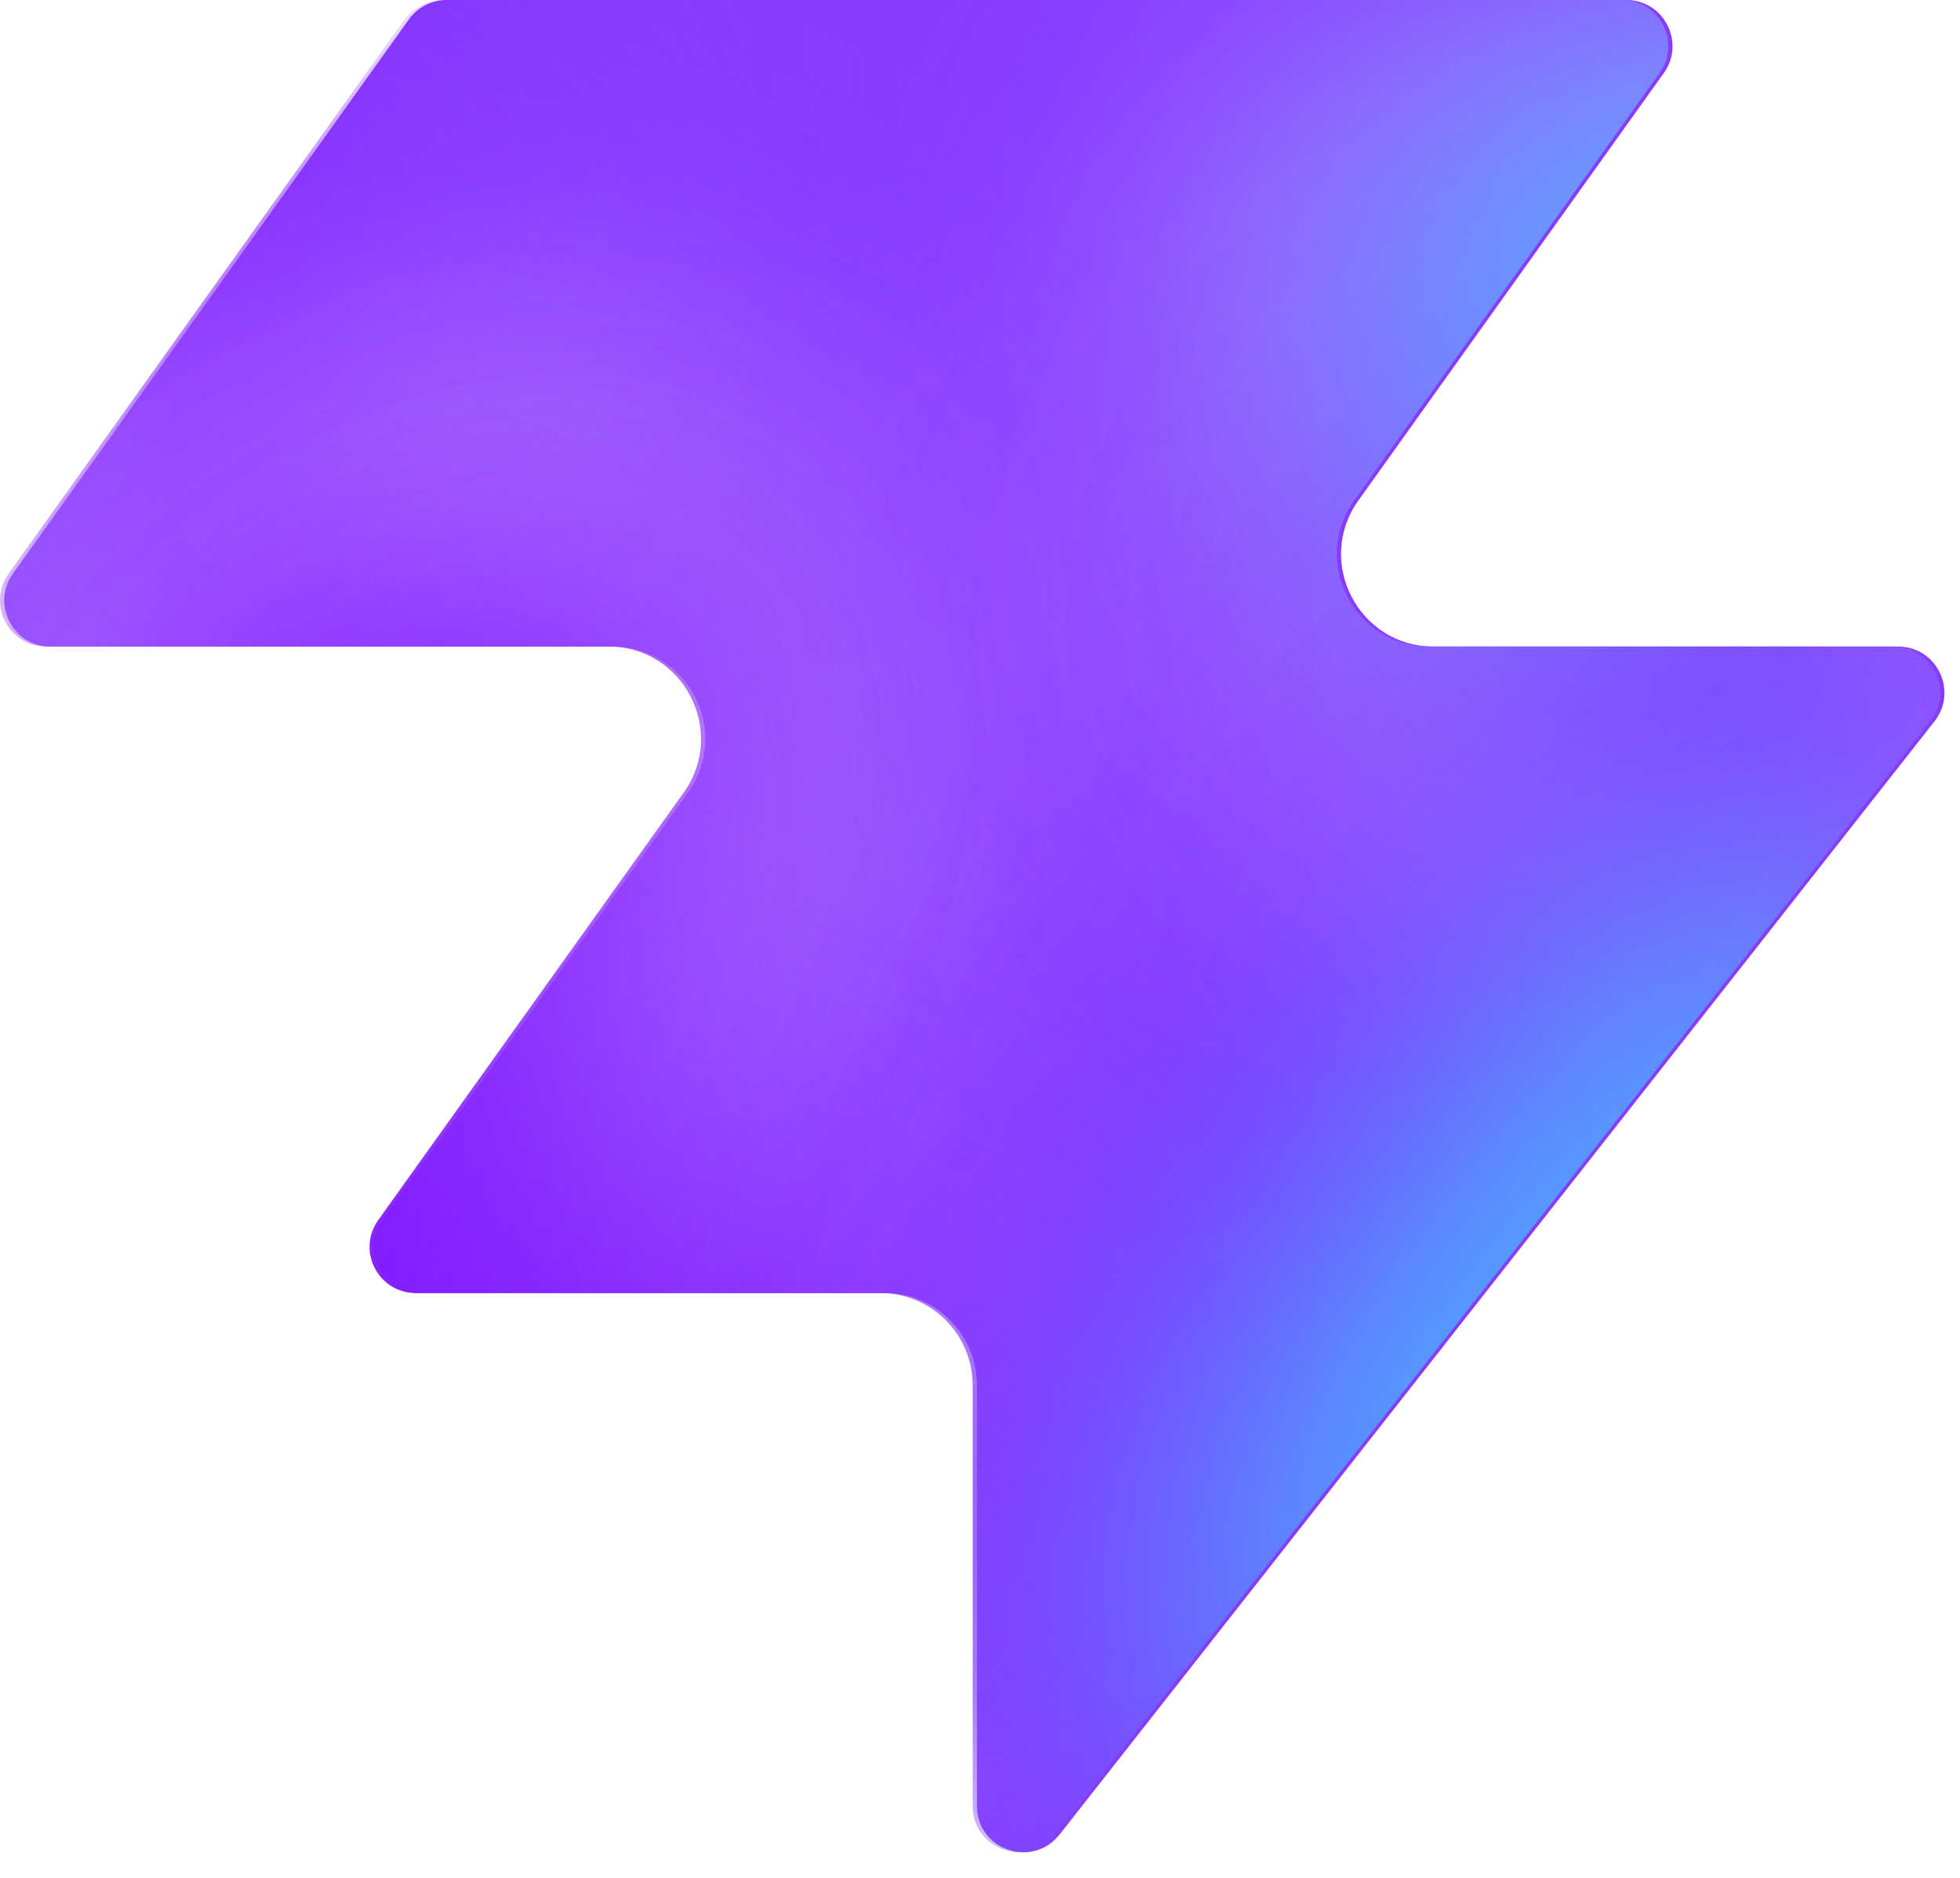
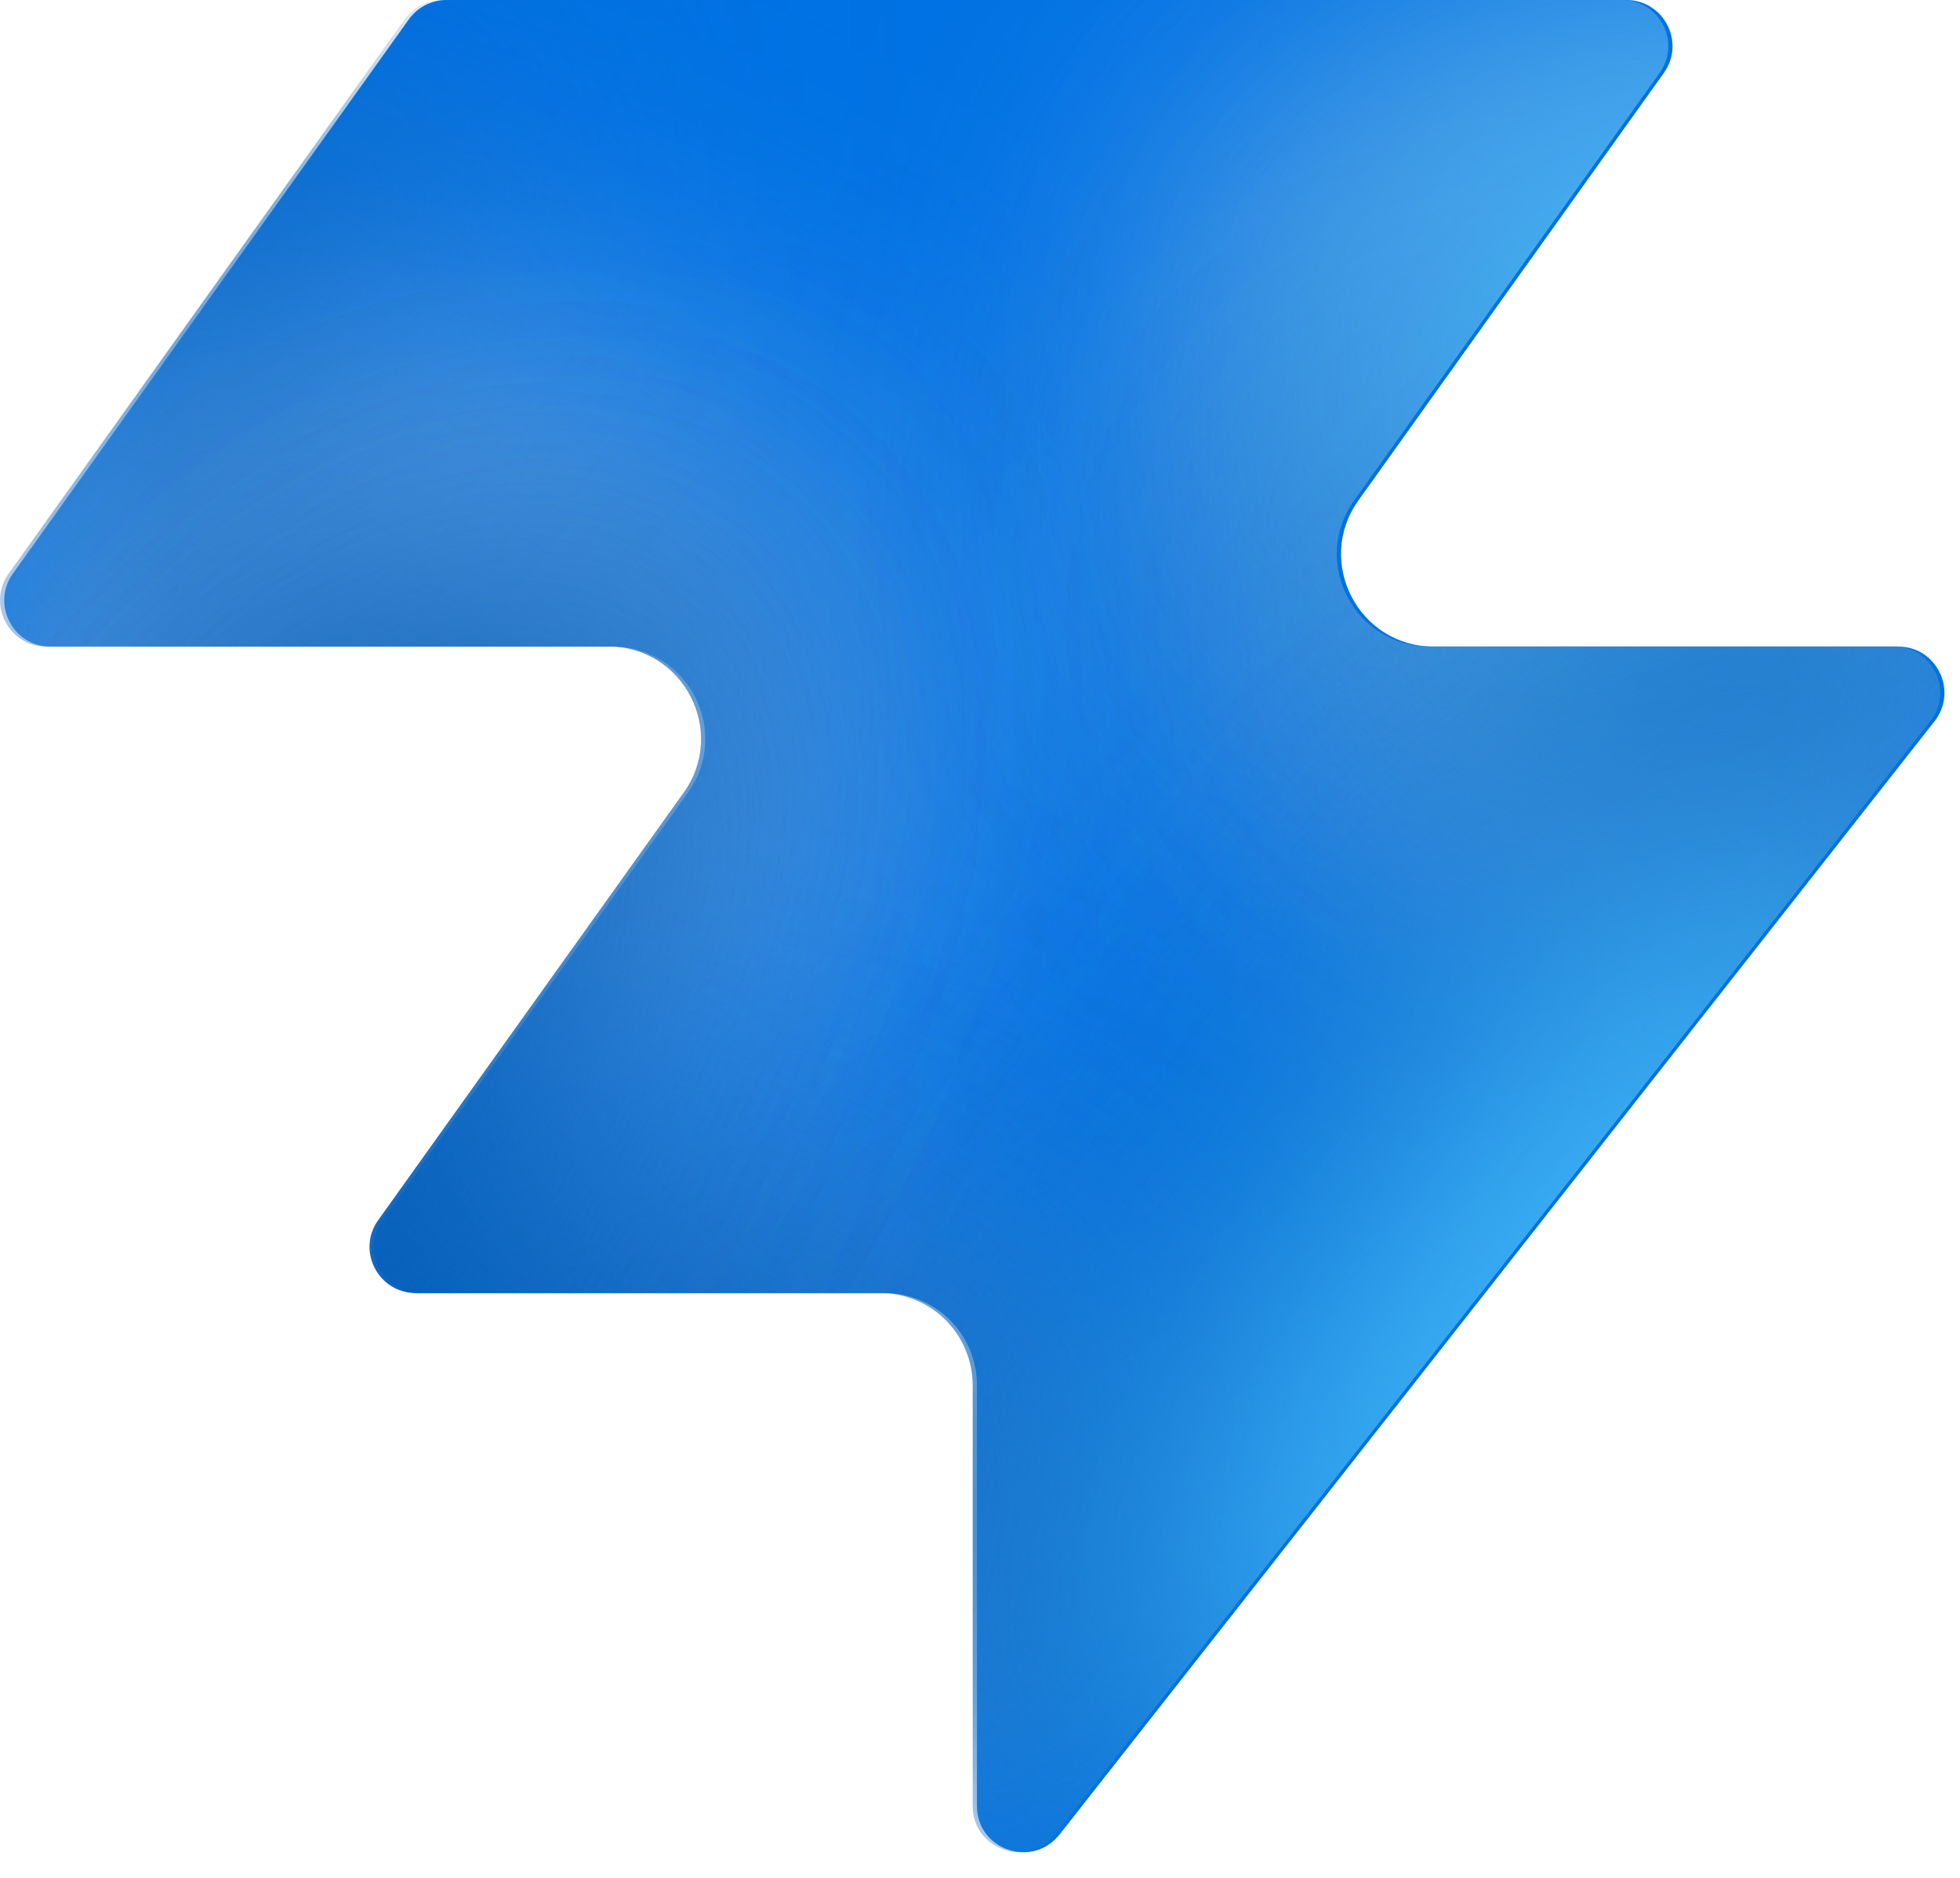
<svg xmlns="http://www.w3.org/2000/svg" width="48" height="46" fill="none" viewBox="0 0 48 46">
-   <path fill="#863bff" d="M25.946 44.938c-.664.845-2.021.375-2.021-.698V33.937a2.26 2.26 0 0 0-2.262-2.262H10.287c-.92 0-1.456-1.04-.92-1.788l7.48-10.471c1.07-1.497 0-3.578-1.842-3.578H1.237c-.92 0-1.456-1.04-.92-1.788L10.013.474c.214-.297.556-.474.92-.474h28.894c.92 0 1.456 1.04.92 1.788l-7.48 10.471c-1.07 1.498 0 3.579 1.842 3.579h11.377c.943 0 1.473 1.088.89 1.83L25.947 44.94z" style="fill:#863bff;fill:color(display-p3 .525 .23 1);fill-opacity:1" />
+   <path fill="#0071e3" d="M25.946 44.938c-.664.845-2.021.375-2.021-.698V33.937a2.26 2.26 0 0 0-2.262-2.262H10.287c-.92 0-1.456-1.04-.92-1.788l7.48-10.471c1.07-1.497 0-3.578-1.842-3.578H1.237c-.92 0-1.456-1.04-.92-1.788L10.013.474c.214-.297.556-.474.92-.474h28.894c.92 0 1.456 1.04.92 1.788l-7.48 10.471c-1.07 1.498 0 3.579 1.842 3.579h11.377c.943 0 1.473 1.088.89 1.83L25.947 44.94z" style="fill:#0071e3;fill:color(display-p3 0 .443 .89);fill-opacity:1" />
  <mask id="a" width="48" height="46" x="0" y="0" maskUnits="userSpaceOnUse" style="mask-type:alpha">
    <path fill="#000" d="M25.842 44.938c-.664.844-2.021.375-2.021-.698V33.937a2.26 2.26 0 0 0-2.262-2.262H10.183c-.92 0-1.456-1.04-.92-1.788l7.48-10.471c1.07-1.498 0-3.579-1.842-3.579H1.133c-.92 0-1.456-1.04-.92-1.787L9.91.473c.214-.297.556-.474.92-.474h28.894c.92 0 1.456 1.04.92 1.788l-7.48 10.471c-1.07 1.498 0 3.578 1.842 3.578h11.377c.943 0 1.473 1.088.89 1.832L25.843 44.94z" style="fill:#000;fill-opacity:1" />
  </mask>
  <g mask="url(#a)">
    <g filter="url(#b)">
-       <ellipse cx="5.508" cy="14.704" fill="#ede6ff" rx="5.508" ry="14.704" style="fill:#ede6ff;fill:color(display-p3 .927 .903 1);fill-opacity:1" transform="matrix(.00324 1 1 -.00324 -4.47 31.516)" />
+       <ellipse cx="5.508" cy="14.704" fill="#d6ecff" rx="5.508" ry="14.704" style="fill:#d6ecff;fill:color(display-p3 .839 .925 1);fill-opacity:1" transform="matrix(.00324 1 1 -.00324 -4.47 31.516)" />
    </g>
    <g filter="url(#c)">
-       <ellipse cx="10.399" cy="29.851" fill="#ede6ff" rx="10.399" ry="29.851" style="fill:#ede6ff;fill:color(display-p3 .927 .903 1);fill-opacity:1" transform="matrix(.00324 1 1 -.00324 -39.328 7.883)" />
+       <ellipse cx="10.399" cy="29.851" fill="#d6ecff" rx="10.399" ry="29.851" style="fill:#d6ecff;fill:color(display-p3 .839 .925 1);fill-opacity:1" transform="matrix(.00324 1 1 -.00324 -39.328 7.883)" />
    </g>
    <g filter="url(#d)">
-       <ellipse cx="5.508" cy="30.487" fill="#7e14ff" rx="5.508" ry="30.487" style="fill:#7e14ff;fill:color(display-p3 .492 .077 1);fill-opacity:1" transform="rotate(89.814 -25.913 -14.639)scale(1 -1)" />
+       <ellipse cx="5.508" cy="30.487" fill="#005bb8" rx="5.508" ry="30.487" style="fill:#005bb8;fill:color(display-p3 0 .359 .722);fill-opacity:1" transform="rotate(89.814 -25.913 -14.639)scale(1 -1)" />
    </g>
    <g filter="url(#e)">
-       <ellipse cx="5.508" cy="30.599" fill="#7e14ff" rx="5.508" ry="30.599" style="fill:#7e14ff;fill:color(display-p3 .492 .077 1);fill-opacity:1" transform="rotate(89.814 -32.644 -3.334)scale(1 -1)" />
+       <ellipse cx="5.508" cy="30.599" fill="#005bb8" rx="5.508" ry="30.599" style="fill:#005bb8;fill:color(display-p3 0 .359 .722);fill-opacity:1" transform="rotate(89.814 -32.644 -3.334)scale(1 -1)" />
    </g>
    <g filter="url(#f)">
-       <ellipse cx="5.508" cy="30.599" fill="#7e14ff" rx="5.508" ry="30.599" style="fill:#7e14ff;fill:color(display-p3 .492 .077 1);fill-opacity:1" transform="matrix(.00324 1 1 -.00324 -34.34 30.47)" />
+       <ellipse cx="5.508" cy="30.599" fill="#005bb8" rx="5.508" ry="30.599" style="fill:#005bb8;fill:color(display-p3 0 .359 .722);fill-opacity:1" transform="matrix(.00324 1 1 -.00324 -34.34 30.47)" />
    </g>
    <g filter="url(#g)">
-       <ellipse cx="14.072" cy="22.078" fill="#ede6ff" rx="14.072" ry="22.078" style="fill:#ede6ff;fill:color(display-p3 .927 .903 1);fill-opacity:1" transform="rotate(93.35 24.506 48.493)scale(-1 1)" />
+       <ellipse cx="14.072" cy="22.078" fill="#d6ecff" rx="14.072" ry="22.078" style="fill:#d6ecff;fill:color(display-p3 .839 .925 1);fill-opacity:1" transform="rotate(93.35 24.506 48.493)scale(-1 1)" />
    </g>
    <g filter="url(#h)">
-       <ellipse cx="3.47" cy="21.501" fill="#7e14ff" rx="3.47" ry="21.501" style="fill:#7e14ff;fill:color(display-p3 .492 .077 1);fill-opacity:1" transform="rotate(89.009 28.708 47.59)scale(-1 1)" />
+       <ellipse cx="3.47" cy="21.501" fill="#005bb8" rx="3.47" ry="21.501" style="fill:#005bb8;fill:color(display-p3 0 .359 .722);fill-opacity:1" transform="rotate(89.009 28.708 47.59)scale(-1 1)" />
    </g>
    <g filter="url(#i)">
-       <ellipse cx="3.47" cy="21.501" fill="#7e14ff" rx="3.47" ry="21.501" style="fill:#7e14ff;fill:color(display-p3 .492 .077 1);fill-opacity:1" transform="rotate(89.009 28.708 47.59)scale(-1 1)" />
+       <ellipse cx="3.47" cy="21.501" fill="#005bb8" rx="3.47" ry="21.501" style="fill:#005bb8;fill:color(display-p3 0 .359 .722);fill-opacity:1" transform="rotate(89.009 28.708 47.59)scale(-1 1)" />
    </g>
    <g filter="url(#j)">
-       <ellipse cx=".387" cy="8.972" fill="#7e14ff" rx="4.407" ry="29.108" style="fill:#7e14ff;fill:color(display-p3 .492 .077 1);fill-opacity:1" transform="rotate(39.51 .387 8.972)" />
+       <ellipse cx=".387" cy="8.972" fill="#005bb8" rx="4.407" ry="29.108" style="fill:#005bb8;fill:color(display-p3 0 .359 .722);fill-opacity:1" transform="rotate(39.51 .387 8.972)" />
    </g>
    <g filter="url(#k)">
-       <ellipse cx="47.523" cy="-6.092" fill="#7e14ff" rx="4.407" ry="29.108" style="fill:#7e14ff;fill:color(display-p3 .492 .077 1);fill-opacity:1" transform="rotate(37.892 47.523 -6.092)" />
+       <ellipse cx="47.523" cy="-6.092" fill="#005bb8" rx="4.407" ry="29.108" style="fill:#005bb8;fill:color(display-p3 0 .359 .722);fill-opacity:1" transform="rotate(37.892 47.523 -6.092)" />
    </g>
    <g filter="url(#l)">
      <ellipse cx="41.412" cy="6.333" fill="#47bfff" rx="5.971" ry="9.665" style="fill:#47bfff;fill:color(display-p3 .28 .748 1);fill-opacity:1" transform="rotate(37.892 41.412 6.333)" />
    </g>
    <g filter="url(#m)">
-       <ellipse cx="-1.879" cy="38.332" fill="#7e14ff" rx="4.407" ry="29.108" style="fill:#7e14ff;fill:color(display-p3 .492 .077 1);fill-opacity:1" transform="rotate(37.892 -1.88 38.332)" />
+       <ellipse cx="-1.879" cy="38.332" fill="#005bb8" rx="4.407" ry="29.108" style="fill:#005bb8;fill:color(display-p3 0 .359 .722);fill-opacity:1" transform="rotate(37.892 -1.88 38.332)" />
    </g>
    <g filter="url(#n)">
-       <ellipse cx="-1.879" cy="38.332" fill="#7e14ff" rx="4.407" ry="29.108" style="fill:#7e14ff;fill:color(display-p3 .492 .077 1);fill-opacity:1" transform="rotate(37.892 -1.88 38.332)" />
+       <ellipse cx="-1.879" cy="38.332" fill="#005bb8" rx="4.407" ry="29.108" style="fill:#005bb8;fill:color(display-p3 0 .359 .722);fill-opacity:1" transform="rotate(37.892 -1.88 38.332)" />
    </g>
    <g filter="url(#o)">
-       <ellipse cx="35.651" cy="29.907" fill="#7e14ff" rx="4.407" ry="29.108" style="fill:#7e14ff;fill:color(display-p3 .492 .077 1);fill-opacity:1" transform="rotate(37.892 35.651 29.907)" />
+       <ellipse cx="35.651" cy="29.907" fill="#005bb8" rx="4.407" ry="29.108" style="fill:#005bb8;fill:color(display-p3 0 .359 .722);fill-opacity:1" transform="rotate(37.892 35.651 29.907)" />
    </g>
    <g filter="url(#p)">
      <ellipse cx="38.418" cy="32.4" fill="#47bfff" rx="5.971" ry="15.297" style="fill:#47bfff;fill:color(display-p3 .28 .748 1);fill-opacity:1" transform="rotate(37.892 38.418 32.4)" />
    </g>
  </g>
  <defs>
    <filter id="b" width="60.045" height="41.654" x="-19.77" y="16.149" color-interpolation-filters="sRGB" filterUnits="userSpaceOnUse">
      <feFlood flood-opacity="0" result="BackgroundImageFix" />
      <feBlend in="SourceGraphic" in2="BackgroundImageFix" result="shape" />
      <feGaussianBlur result="effect1_foregroundBlur_2002_17158" stdDeviation="7.659" />
    </filter>
    <filter id="c" width="90.34" height="51.437" x="-54.613" y="-7.533" color-interpolation-filters="sRGB" filterUnits="userSpaceOnUse">
      <feFlood flood-opacity="0" result="BackgroundImageFix" />
      <feBlend in="SourceGraphic" in2="BackgroundImageFix" result="shape" />
      <feGaussianBlur result="effect1_foregroundBlur_2002_17158" stdDeviation="7.659" />
    </filter>
    <filter id="d" width="79.355" height="29.4" x="-49.64" y="2.03" color-interpolation-filters="sRGB" filterUnits="userSpaceOnUse">
      <feFlood flood-opacity="0" result="BackgroundImageFix" />
      <feBlend in="SourceGraphic" in2="BackgroundImageFix" result="shape" />
      <feGaussianBlur result="effect1_foregroundBlur_2002_17158" stdDeviation="4.596" />
    </filter>
    <filter id="e" width="79.579" height="29.4" x="-45.045" y="20.029" color-interpolation-filters="sRGB" filterUnits="userSpaceOnUse">
      <feFlood flood-opacity="0" result="BackgroundImageFix" />
      <feBlend in="SourceGraphic" in2="BackgroundImageFix" result="shape" />
      <feGaussianBlur result="effect1_foregroundBlur_2002_17158" stdDeviation="4.596" />
    </filter>
    <filter id="f" width="79.579" height="29.4" x="-43.513" y="21.178" color-interpolation-filters="sRGB" filterUnits="userSpaceOnUse">
      <feFlood flood-opacity="0" result="BackgroundImageFix" />
      <feBlend in="SourceGraphic" in2="BackgroundImageFix" result="shape" />
      <feGaussianBlur result="effect1_foregroundBlur_2002_17158" stdDeviation="4.596" />
    </filter>
    <filter id="g" width="74.749" height="58.852" x="15.756" y="-17.901" color-interpolation-filters="sRGB" filterUnits="userSpaceOnUse">
      <feFlood flood-opacity="0" result="BackgroundImageFix" />
      <feBlend in="SourceGraphic" in2="BackgroundImageFix" result="shape" />
      <feGaussianBlur result="effect1_foregroundBlur_2002_17158" stdDeviation="7.659" />
    </filter>
    <filter id="h" width="61.377" height="25.362" x="23.548" y="2.284" color-interpolation-filters="sRGB" filterUnits="userSpaceOnUse">
      <feFlood flood-opacity="0" result="BackgroundImageFix" />
      <feBlend in="SourceGraphic" in2="BackgroundImageFix" result="shape" />
      <feGaussianBlur result="effect1_foregroundBlur_2002_17158" stdDeviation="4.596" />
    </filter>
    <filter id="i" width="61.377" height="25.362" x="23.548" y="2.284" color-interpolation-filters="sRGB" filterUnits="userSpaceOnUse">
      <feFlood flood-opacity="0" result="BackgroundImageFix" />
      <feBlend in="SourceGraphic" in2="BackgroundImageFix" result="shape" />
      <feGaussianBlur result="effect1_foregroundBlur_2002_17158" stdDeviation="4.596" />
    </filter>
    <filter id="j" width="56.045" height="63.649" x="-27.636" y="-22.853" color-interpolation-filters="sRGB" filterUnits="userSpaceOnUse">
      <feFlood flood-opacity="0" result="BackgroundImageFix" />
      <feBlend in="SourceGraphic" in2="BackgroundImageFix" result="shape" />
      <feGaussianBlur result="effect1_foregroundBlur_2002_17158" stdDeviation="4.596" />
    </filter>
    <filter id="k" width="54.814" height="64.646" x="20.116" y="-38.415" color-interpolation-filters="sRGB" filterUnits="userSpaceOnUse">
      <feFlood flood-opacity="0" result="BackgroundImageFix" />
      <feBlend in="SourceGraphic" in2="BackgroundImageFix" result="shape" />
      <feGaussianBlur result="effect1_foregroundBlur_2002_17158" stdDeviation="4.596" />
    </filter>
    <filter id="l" width="33.541" height="35.313" x="24.641" y="-11.323" color-interpolation-filters="sRGB" filterUnits="userSpaceOnUse">
      <feFlood flood-opacity="0" result="BackgroundImageFix" />
      <feBlend in="SourceGraphic" in2="BackgroundImageFix" result="shape" />
      <feGaussianBlur result="effect1_foregroundBlur_2002_17158" stdDeviation="4.596" />
    </filter>
    <filter id="m" width="54.814" height="64.646" x="-29.286" y="6.009" color-interpolation-filters="sRGB" filterUnits="userSpaceOnUse">
      <feFlood flood-opacity="0" result="BackgroundImageFix" />
      <feBlend in="SourceGraphic" in2="BackgroundImageFix" result="shape" />
      <feGaussianBlur result="effect1_foregroundBlur_2002_17158" stdDeviation="4.596" />
    </filter>
    <filter id="n" width="54.814" height="64.646" x="-29.286" y="6.009" color-interpolation-filters="sRGB" filterUnits="userSpaceOnUse">
      <feFlood flood-opacity="0" result="BackgroundImageFix" />
      <feBlend in="SourceGraphic" in2="BackgroundImageFix" result="shape" />
      <feGaussianBlur result="effect1_foregroundBlur_2002_17158" stdDeviation="4.596" />
    </filter>
    <filter id="o" width="54.814" height="64.646" x="8.244" y="-2.416" color-interpolation-filters="sRGB" filterUnits="userSpaceOnUse">
      <feFlood flood-opacity="0" result="BackgroundImageFix" />
      <feBlend in="SourceGraphic" in2="BackgroundImageFix" result="shape" />
      <feGaussianBlur result="effect1_foregroundBlur_2002_17158" stdDeviation="4.596" />
    </filter>
    <filter id="p" width="39.409" height="43.623" x="18.713" y="10.588" color-interpolation-filters="sRGB" filterUnits="userSpaceOnUse">
      <feFlood flood-opacity="0" result="BackgroundImageFix" />
      <feBlend in="SourceGraphic" in2="BackgroundImageFix" result="shape" />
      <feGaussianBlur result="effect1_foregroundBlur_2002_17158" stdDeviation="4.596" />
    </filter>
  </defs>
</svg>
